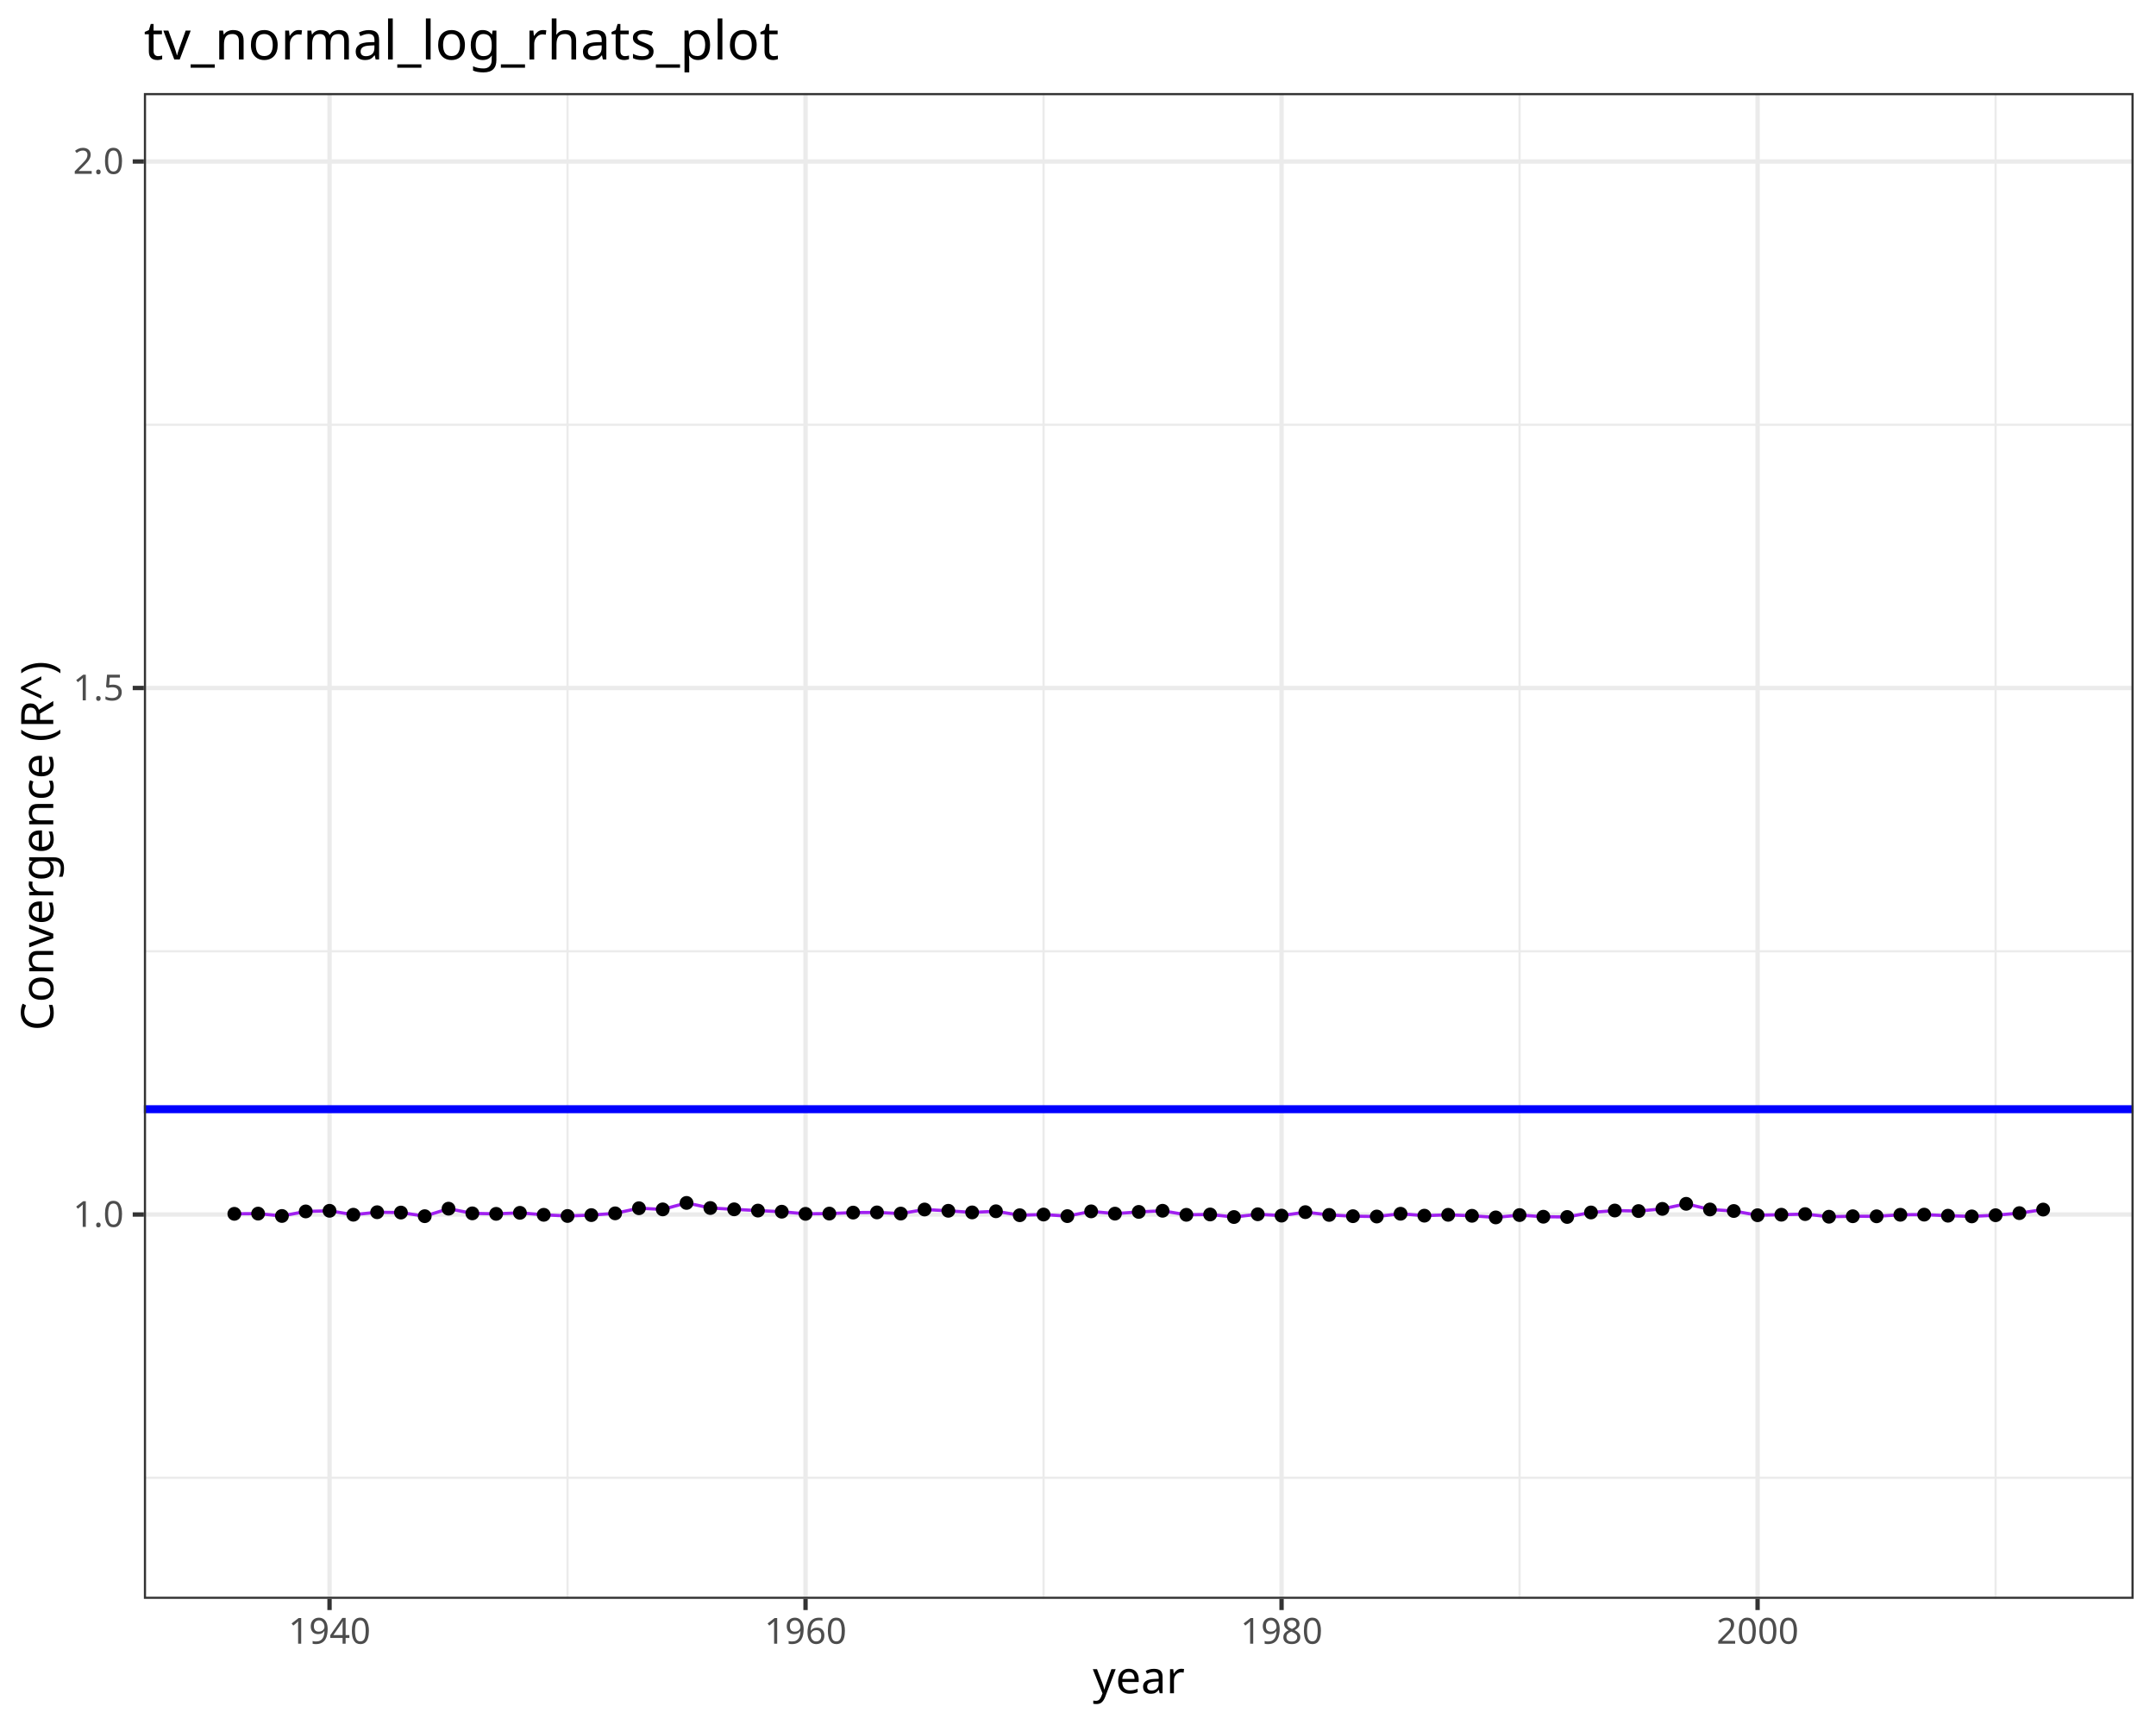
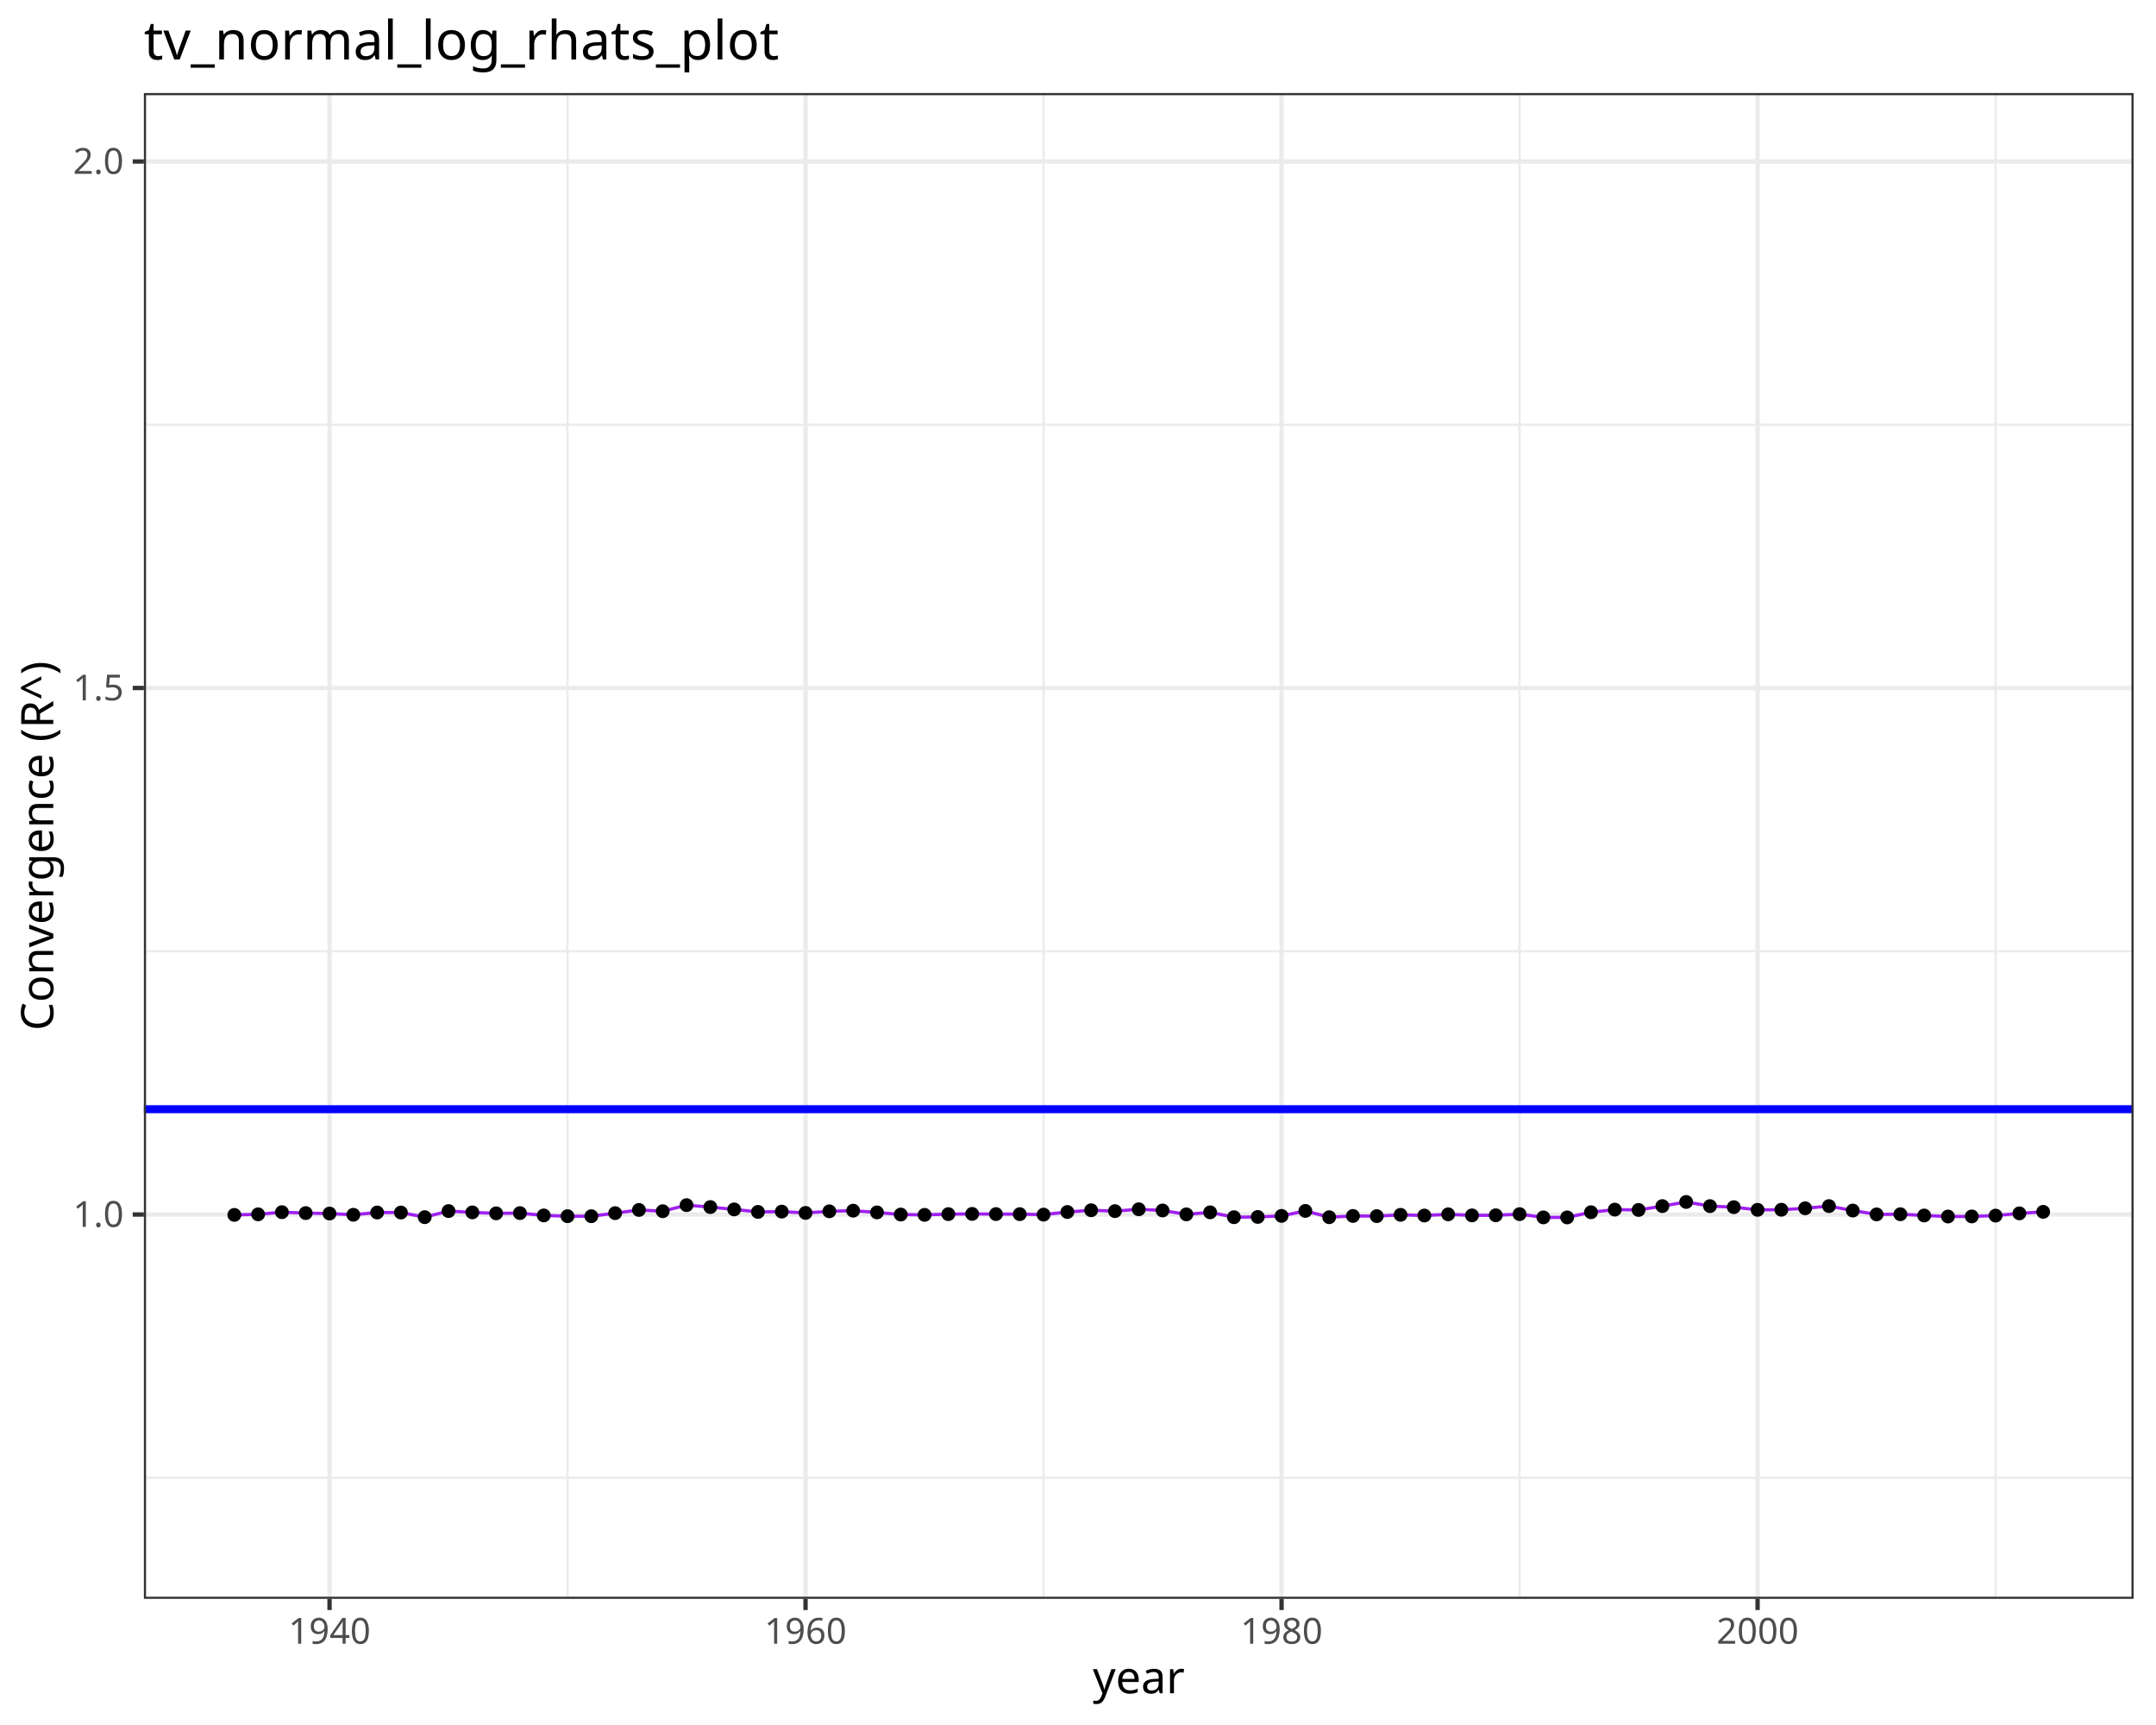
<svg xmlns="http://www.w3.org/2000/svg" class="svglite" data-engine-version="2.0" width="720.00pt" height="576.00pt" viewBox="0 0 720.00 576.00">
  <defs>
    <style type="text/css">
    .svglite line, .svglite polyline, .svglite polygon, .svglite path, .svglite rect, .svglite circle {
      fill: none;
      stroke: #000000;
      stroke-linecap: round;
      stroke-linejoin: round;
      stroke-miterlimit: 10.00;
    }
  </style>
  </defs>
  <rect width="100%" height="100%" style="stroke: none; fill: #FFFFFF;" />
  <defs>
    <clipPath id="cpMC4wMHw3MjAuMDB8MC4wMHw1NzYuMDA=">
      <rect x="0.00" y="0.00" width="720.00" height="576.00" />
    </clipPath>
  </defs>
  <g clip-path="url(#cpMC4wMHw3MjAuMDB8MC4wMHw1NzYuMDA=)">
    <rect x="0.00" y="0.00" width="720.00" height="576.00" style="stroke-width: 1.45; stroke: #FFFFFF; fill: #FFFFFF;" />
  </g>
  <defs>
    <clipPath id="cpNDguMDV8NzEyLjUzfDMxLjA3fDUzMy44OA==">
      <rect x="48.05" y="31.07" width="664.48" height="502.81" />
    </clipPath>
  </defs>
  <g clip-path="url(#cpNDguMDV8NzEyLjUzfDMxLjA3fDUzMy44OA==)">
    <rect x="48.05" y="31.07" width="664.48" height="502.81" style="stroke-width: 1.45; stroke: none; fill: #FFFFFF;" />
    <polyline points="48.05,493.44 712.53,493.44 " style="stroke-width: 0.73; stroke: #EBEBEB; stroke-linecap: butt;" />
    <polyline points="48.05,317.64 712.53,317.64 " style="stroke-width: 0.73; stroke: #EBEBEB; stroke-linecap: butt;" />
    <polyline points="48.05,141.83 712.53,141.83 " style="stroke-width: 0.73; stroke: #EBEBEB; stroke-linecap: butt;" />
    <polyline points="189.53,533.88 189.53,31.07 " style="stroke-width: 0.73; stroke: #EBEBEB; stroke-linecap: butt;" />
    <polyline points="348.50,533.88 348.50,31.07 " style="stroke-width: 0.73; stroke: #EBEBEB; stroke-linecap: butt;" />
    <polyline points="507.46,533.88 507.46,31.07 " style="stroke-width: 0.73; stroke: #EBEBEB; stroke-linecap: butt;" />
    <polyline points="666.43,533.88 666.43,31.07 " style="stroke-width: 0.73; stroke: #EBEBEB; stroke-linecap: butt;" />
    <polyline points="48.05,405.54 712.53,405.54 " style="stroke-width: 1.45; stroke: #EBEBEB; stroke-linecap: butt;" />
    <polyline points="48.05,229.73 712.53,229.73 " style="stroke-width: 1.45; stroke: #EBEBEB; stroke-linecap: butt;" />
    <polyline points="48.05,53.92 712.53,53.92 " style="stroke-width: 1.45; stroke: #EBEBEB; stroke-linecap: butt;" />
    <polyline points="110.05,533.88 110.05,31.07 " style="stroke-width: 1.45; stroke: #EBEBEB; stroke-linecap: butt;" />
    <polyline points="269.01,533.88 269.01,31.07 " style="stroke-width: 1.45; stroke: #EBEBEB; stroke-linecap: butt;" />
    <polyline points="427.98,533.88 427.98,31.07 " style="stroke-width: 1.45; stroke: #EBEBEB; stroke-linecap: butt;" />
    <polyline points="586.95,533.88 586.95,31.07 " style="stroke-width: 1.45; stroke: #EBEBEB; stroke-linecap: butt;" />
-     <polyline points="78.26,405.31 86.20,405.24 94.15,406.03 102.10,404.51 110.05,404.30 118.00,405.61 125.95,404.78 133.89,404.89 141.84,406.10 149.79,403.59 157.74,405.16 165.69,405.32 173.63,404.98 181.58,405.64 189.53,406.03 197.48,405.74 205.43,405.15 213.38,403.44 221.32,403.83 229.27,401.67 237.22,403.37 245.17,403.81 253.12,404.23 261.07,404.60 269.01,405.32 276.96,405.23 284.91,404.90 292.86,404.84 300.81,405.23 308.76,403.87 316.70,404.30 324.65,404.84 332.60,404.46 340.55,405.78 348.50,405.55 356.45,406.08 364.39,404.49 372.34,405.25 380.29,404.67 388.24,404.29 396.19,405.64 404.13,405.53 412.08,406.38 420.03,405.46 427.98,405.91 435.93,404.75 443.88,405.68 451.82,406.10 459.77,406.21 467.72,405.29 475.67,405.93 483.62,405.64 491.57,405.97 499.51,406.51 507.46,405.73 515.41,406.28 523.36,406.36 531.31,404.86 539.26,404.21 547.20,404.39 555.15,403.66 563.10,401.97 571.05,403.86 579.00,404.37 586.95,405.78 594.89,405.61 602.84,405.40 610.79,406.28 618.74,406.12 626.69,406.14 634.63,405.63 642.58,405.58 650.53,405.94 658.48,406.17 666.43,405.78 674.38,405.08 682.32,403.89 " style="stroke-width: 1.07; stroke: #A020F0; stroke-linecap: butt;" />
-     <circle cx="78.26" cy="405.31" r="1.95" style="stroke-width: 0.71; fill: #000000;" />
-     <circle cx="86.20" cy="405.24" r="1.95" style="stroke-width: 0.71; fill: #000000;" />
-     <circle cx="94.15" cy="406.03" r="1.95" style="stroke-width: 0.71; fill: #000000;" />
-     <circle cx="102.10" cy="404.51" r="1.95" style="stroke-width: 0.71; fill: #000000;" />
-     <circle cx="110.05" cy="404.30" r="1.95" style="stroke-width: 0.71; fill: #000000;" />
-     <circle cx="118.00" cy="405.61" r="1.95" style="stroke-width: 0.71; fill: #000000;" />
-     <circle cx="125.95" cy="404.78" r="1.95" style="stroke-width: 0.71; fill: #000000;" />
-     <circle cx="133.89" cy="404.89" r="1.95" style="stroke-width: 0.71; fill: #000000;" />
-     <circle cx="141.84" cy="406.10" r="1.95" style="stroke-width: 0.71; fill: #000000;" />
-     <circle cx="149.79" cy="403.59" r="1.95" style="stroke-width: 0.71; fill: #000000;" />
-     <circle cx="157.74" cy="405.16" r="1.95" style="stroke-width: 0.71; fill: #000000;" />
-     <circle cx="165.69" cy="405.32" r="1.95" style="stroke-width: 0.71; fill: #000000;" />
-     <circle cx="173.63" cy="404.98" r="1.95" style="stroke-width: 0.71; fill: #000000;" />
-     <circle cx="181.58" cy="405.64" r="1.95" style="stroke-width: 0.71; fill: #000000;" />
-     <circle cx="189.53" cy="406.03" r="1.95" style="stroke-width: 0.71; fill: #000000;" />
-     <circle cx="197.48" cy="405.74" r="1.95" style="stroke-width: 0.71; fill: #000000;" />
-     <circle cx="205.43" cy="405.15" r="1.95" style="stroke-width: 0.71; fill: #000000;" />
-     <circle cx="213.38" cy="403.44" r="1.95" style="stroke-width: 0.71; fill: #000000;" />
-     <circle cx="221.32" cy="403.83" r="1.95" style="stroke-width: 0.71; fill: #000000;" />
-     <circle cx="229.27" cy="401.67" r="1.95" style="stroke-width: 0.71; fill: #000000;" />
-     <circle cx="237.22" cy="403.37" r="1.95" style="stroke-width: 0.71; fill: #000000;" />
-     <circle cx="245.17" cy="403.81" r="1.95" style="stroke-width: 0.71; fill: #000000;" />
-     <circle cx="253.12" cy="404.23" r="1.95" style="stroke-width: 0.71; fill: #000000;" />
-     <circle cx="261.07" cy="404.60" r="1.95" style="stroke-width: 0.71; fill: #000000;" />
-     <circle cx="269.01" cy="405.32" r="1.95" style="stroke-width: 0.71; fill: #000000;" />
-     <circle cx="276.96" cy="405.23" r="1.95" style="stroke-width: 0.71; fill: #000000;" />
-     <circle cx="284.91" cy="404.90" r="1.95" style="stroke-width: 0.71; fill: #000000;" />
+     <polyline points="78.26,405.67 86.20,405.48 94.15,404.76 102.10,405.07 110.05,405.22 118.00,405.63 125.95,404.87 133.89,404.88 141.84,406.42 149.79,404.39 157.74,404.83 165.69,405.15 173.63,405.07 181.58,405.85 189.53,406.10 197.48,406.11 205.43,405.09 213.38,404.02 221.32,404.44 229.27,402.41 237.22,403.06 245.17,403.84 253.12,404.67 261.07,404.57 269.01,405.01 276.96,404.47 284.91,404.26 292.86,404.84 300.81,405.55 308.76,405.66 316.70,405.41 324.65,405.34 332.60,405.40 340.55,405.42 348.50,405.58 356.45,404.70 364.39,404.12 372.34,404.41 380.29,403.79 388.24,404.19 396.19,405.49 404.13,404.81 412.08,406.44 420.03,406.35 427.98,406.00 435.93,404.34 443.88,406.44 451.82,406.02 459.77,406.08 467.72,405.65 475.67,405.88 483.62,405.48 491.57,405.83 499.51,405.80 507.46,405.42 515.41,406.50 523.36,406.51 531.31,404.78 539.26,403.91 547.20,404.02 555.15,402.73 563.10,401.35 571.05,402.74 579.00,403.09 586.95,403.98 594.89,403.95 602.84,403.46 610.79,402.73 618.74,404.22 626.69,405.50 634.63,405.45 642.58,405.87 650.53,406.21 658.48,406.18 666.43,405.91 674.38,405.16 682.32,404.65 " style="stroke-width: 1.07; stroke: #A020F0; stroke-linecap: butt;" />
+     <circle cx="78.26" cy="405.67" r="1.95" style="stroke-width: 0.71; fill: #000000;" />
+     <circle cx="86.20" cy="405.48" r="1.95" style="stroke-width: 0.71; fill: #000000;" />
+     <circle cx="94.15" cy="404.76" r="1.95" style="stroke-width: 0.71; fill: #000000;" />
+     <circle cx="102.10" cy="405.07" r="1.95" style="stroke-width: 0.71; fill: #000000;" />
+     <circle cx="110.05" cy="405.22" r="1.95" style="stroke-width: 0.71; fill: #000000;" />
+     <circle cx="118.00" cy="405.63" r="1.95" style="stroke-width: 0.71; fill: #000000;" />
+     <circle cx="125.95" cy="404.87" r="1.95" style="stroke-width: 0.71; fill: #000000;" />
+     <circle cx="133.89" cy="404.88" r="1.95" style="stroke-width: 0.71; fill: #000000;" />
+     <circle cx="141.84" cy="406.42" r="1.95" style="stroke-width: 0.71; fill: #000000;" />
+     <circle cx="149.79" cy="404.39" r="1.95" style="stroke-width: 0.71; fill: #000000;" />
+     <circle cx="157.74" cy="404.83" r="1.95" style="stroke-width: 0.71; fill: #000000;" />
+     <circle cx="165.69" cy="405.15" r="1.95" style="stroke-width: 0.71; fill: #000000;" />
+     <circle cx="173.63" cy="405.07" r="1.95" style="stroke-width: 0.71; fill: #000000;" />
+     <circle cx="181.58" cy="405.85" r="1.95" style="stroke-width: 0.71; fill: #000000;" />
+     <circle cx="189.53" cy="406.10" r="1.95" style="stroke-width: 0.71; fill: #000000;" />
+     <circle cx="197.48" cy="406.11" r="1.95" style="stroke-width: 0.71; fill: #000000;" />
+     <circle cx="205.43" cy="405.09" r="1.95" style="stroke-width: 0.71; fill: #000000;" />
+     <circle cx="213.38" cy="404.02" r="1.95" style="stroke-width: 0.71; fill: #000000;" />
+     <circle cx="221.32" cy="404.44" r="1.95" style="stroke-width: 0.71; fill: #000000;" />
+     <circle cx="229.27" cy="402.41" r="1.95" style="stroke-width: 0.71; fill: #000000;" />
+     <circle cx="237.22" cy="403.06" r="1.95" style="stroke-width: 0.71; fill: #000000;" />
+     <circle cx="245.17" cy="403.84" r="1.95" style="stroke-width: 0.71; fill: #000000;" />
+     <circle cx="253.12" cy="404.67" r="1.95" style="stroke-width: 0.71; fill: #000000;" />
+     <circle cx="261.07" cy="404.57" r="1.95" style="stroke-width: 0.71; fill: #000000;" />
+     <circle cx="269.01" cy="405.01" r="1.95" style="stroke-width: 0.71; fill: #000000;" />
+     <circle cx="276.96" cy="404.47" r="1.95" style="stroke-width: 0.71; fill: #000000;" />
+     <circle cx="284.91" cy="404.26" r="1.95" style="stroke-width: 0.71; fill: #000000;" />
    <circle cx="292.86" cy="404.84" r="1.95" style="stroke-width: 0.71; fill: #000000;" />
-     <circle cx="300.81" cy="405.23" r="1.95" style="stroke-width: 0.71; fill: #000000;" />
-     <circle cx="308.76" cy="403.87" r="1.95" style="stroke-width: 0.71; fill: #000000;" />
-     <circle cx="316.70" cy="404.30" r="1.95" style="stroke-width: 0.71; fill: #000000;" />
-     <circle cx="324.65" cy="404.84" r="1.95" style="stroke-width: 0.71; fill: #000000;" />
-     <circle cx="332.60" cy="404.46" r="1.95" style="stroke-width: 0.71; fill: #000000;" />
-     <circle cx="340.55" cy="405.78" r="1.95" style="stroke-width: 0.71; fill: #000000;" />
-     <circle cx="348.50" cy="405.55" r="1.95" style="stroke-width: 0.71; fill: #000000;" />
-     <circle cx="356.45" cy="406.08" r="1.95" style="stroke-width: 0.71; fill: #000000;" />
-     <circle cx="364.39" cy="404.49" r="1.95" style="stroke-width: 0.71; fill: #000000;" />
-     <circle cx="372.34" cy="405.25" r="1.95" style="stroke-width: 0.71; fill: #000000;" />
-     <circle cx="380.29" cy="404.67" r="1.95" style="stroke-width: 0.71; fill: #000000;" />
-     <circle cx="388.24" cy="404.29" r="1.95" style="stroke-width: 0.71; fill: #000000;" />
-     <circle cx="396.19" cy="405.64" r="1.95" style="stroke-width: 0.71; fill: #000000;" />
-     <circle cx="404.13" cy="405.53" r="1.95" style="stroke-width: 0.71; fill: #000000;" />
-     <circle cx="412.08" cy="406.38" r="1.95" style="stroke-width: 0.71; fill: #000000;" />
-     <circle cx="420.03" cy="405.46" r="1.95" style="stroke-width: 0.71; fill: #000000;" />
-     <circle cx="427.98" cy="405.91" r="1.95" style="stroke-width: 0.71; fill: #000000;" />
-     <circle cx="435.93" cy="404.75" r="1.95" style="stroke-width: 0.71; fill: #000000;" />
-     <circle cx="443.88" cy="405.68" r="1.95" style="stroke-width: 0.71; fill: #000000;" />
-     <circle cx="451.82" cy="406.10" r="1.95" style="stroke-width: 0.71; fill: #000000;" />
-     <circle cx="459.77" cy="406.21" r="1.95" style="stroke-width: 0.71; fill: #000000;" />
-     <circle cx="467.72" cy="405.29" r="1.95" style="stroke-width: 0.71; fill: #000000;" />
-     <circle cx="475.67" cy="405.93" r="1.95" style="stroke-width: 0.71; fill: #000000;" />
-     <circle cx="483.62" cy="405.64" r="1.95" style="stroke-width: 0.71; fill: #000000;" />
-     <circle cx="491.57" cy="405.97" r="1.95" style="stroke-width: 0.71; fill: #000000;" />
-     <circle cx="499.51" cy="406.51" r="1.95" style="stroke-width: 0.71; fill: #000000;" />
-     <circle cx="507.46" cy="405.73" r="1.95" style="stroke-width: 0.71; fill: #000000;" />
-     <circle cx="515.41" cy="406.28" r="1.95" style="stroke-width: 0.71; fill: #000000;" />
-     <circle cx="523.36" cy="406.36" r="1.95" style="stroke-width: 0.71; fill: #000000;" />
-     <circle cx="531.31" cy="404.86" r="1.95" style="stroke-width: 0.71; fill: #000000;" />
-     <circle cx="539.26" cy="404.21" r="1.95" style="stroke-width: 0.71; fill: #000000;" />
-     <circle cx="547.20" cy="404.39" r="1.95" style="stroke-width: 0.71; fill: #000000;" />
-     <circle cx="555.15" cy="403.66" r="1.95" style="stroke-width: 0.71; fill: #000000;" />
-     <circle cx="563.10" cy="401.97" r="1.95" style="stroke-width: 0.71; fill: #000000;" />
-     <circle cx="571.05" cy="403.86" r="1.95" style="stroke-width: 0.71; fill: #000000;" />
-     <circle cx="579.00" cy="404.37" r="1.95" style="stroke-width: 0.71; fill: #000000;" />
-     <circle cx="586.95" cy="405.78" r="1.95" style="stroke-width: 0.71; fill: #000000;" />
-     <circle cx="594.89" cy="405.61" r="1.95" style="stroke-width: 0.71; fill: #000000;" />
-     <circle cx="602.84" cy="405.40" r="1.95" style="stroke-width: 0.71; fill: #000000;" />
-     <circle cx="610.79" cy="406.28" r="1.95" style="stroke-width: 0.71; fill: #000000;" />
-     <circle cx="618.74" cy="406.12" r="1.95" style="stroke-width: 0.71; fill: #000000;" />
-     <circle cx="626.69" cy="406.14" r="1.95" style="stroke-width: 0.71; fill: #000000;" />
-     <circle cx="634.63" cy="405.63" r="1.95" style="stroke-width: 0.71; fill: #000000;" />
-     <circle cx="642.58" cy="405.58" r="1.95" style="stroke-width: 0.71; fill: #000000;" />
-     <circle cx="650.53" cy="405.94" r="1.95" style="stroke-width: 0.71; fill: #000000;" />
-     <circle cx="658.48" cy="406.17" r="1.95" style="stroke-width: 0.71; fill: #000000;" />
-     <circle cx="666.43" cy="405.78" r="1.95" style="stroke-width: 0.71; fill: #000000;" />
-     <circle cx="674.38" cy="405.08" r="1.95" style="stroke-width: 0.71; fill: #000000;" />
-     <circle cx="682.32" cy="403.89" r="1.95" style="stroke-width: 0.71; fill: #000000;" />
+     <circle cx="300.81" cy="405.55" r="1.95" style="stroke-width: 0.71; fill: #000000;" />
+     <circle cx="308.76" cy="405.66" r="1.95" style="stroke-width: 0.71; fill: #000000;" />
+     <circle cx="316.70" cy="405.41" r="1.95" style="stroke-width: 0.71; fill: #000000;" />
+     <circle cx="324.65" cy="405.34" r="1.95" style="stroke-width: 0.71; fill: #000000;" />
+     <circle cx="332.60" cy="405.40" r="1.95" style="stroke-width: 0.71; fill: #000000;" />
+     <circle cx="340.55" cy="405.42" r="1.95" style="stroke-width: 0.71; fill: #000000;" />
+     <circle cx="348.50" cy="405.58" r="1.95" style="stroke-width: 0.71; fill: #000000;" />
+     <circle cx="356.45" cy="404.70" r="1.95" style="stroke-width: 0.71; fill: #000000;" />
+     <circle cx="364.39" cy="404.12" r="1.95" style="stroke-width: 0.71; fill: #000000;" />
+     <circle cx="372.34" cy="404.41" r="1.95" style="stroke-width: 0.71; fill: #000000;" />
+     <circle cx="380.29" cy="403.79" r="1.95" style="stroke-width: 0.71; fill: #000000;" />
+     <circle cx="388.24" cy="404.19" r="1.95" style="stroke-width: 0.71; fill: #000000;" />
+     <circle cx="396.19" cy="405.49" r="1.95" style="stroke-width: 0.71; fill: #000000;" />
+     <circle cx="404.13" cy="404.81" r="1.95" style="stroke-width: 0.71; fill: #000000;" />
+     <circle cx="412.08" cy="406.44" r="1.95" style="stroke-width: 0.71; fill: #000000;" />
+     <circle cx="420.03" cy="406.35" r="1.95" style="stroke-width: 0.71; fill: #000000;" />
+     <circle cx="427.98" cy="406.00" r="1.95" style="stroke-width: 0.71; fill: #000000;" />
+     <circle cx="435.93" cy="404.34" r="1.95" style="stroke-width: 0.71; fill: #000000;" />
+     <circle cx="443.88" cy="406.44" r="1.95" style="stroke-width: 0.71; fill: #000000;" />
+     <circle cx="451.82" cy="406.02" r="1.95" style="stroke-width: 0.71; fill: #000000;" />
+     <circle cx="459.77" cy="406.08" r="1.95" style="stroke-width: 0.71; fill: #000000;" />
+     <circle cx="467.72" cy="405.65" r="1.95" style="stroke-width: 0.71; fill: #000000;" />
+     <circle cx="475.67" cy="405.88" r="1.95" style="stroke-width: 0.71; fill: #000000;" />
+     <circle cx="483.62" cy="405.48" r="1.95" style="stroke-width: 0.71; fill: #000000;" />
+     <circle cx="491.57" cy="405.83" r="1.95" style="stroke-width: 0.71; fill: #000000;" />
+     <circle cx="499.51" cy="405.80" r="1.95" style="stroke-width: 0.71; fill: #000000;" />
+     <circle cx="507.46" cy="405.42" r="1.95" style="stroke-width: 0.71; fill: #000000;" />
+     <circle cx="515.41" cy="406.50" r="1.95" style="stroke-width: 0.71; fill: #000000;" />
+     <circle cx="523.36" cy="406.51" r="1.95" style="stroke-width: 0.71; fill: #000000;" />
+     <circle cx="531.31" cy="404.78" r="1.95" style="stroke-width: 0.71; fill: #000000;" />
+     <circle cx="539.26" cy="403.91" r="1.95" style="stroke-width: 0.71; fill: #000000;" />
+     <circle cx="547.20" cy="404.02" r="1.95" style="stroke-width: 0.71; fill: #000000;" />
+     <circle cx="555.15" cy="402.73" r="1.95" style="stroke-width: 0.71; fill: #000000;" />
+     <circle cx="563.10" cy="401.35" r="1.95" style="stroke-width: 0.71; fill: #000000;" />
+     <circle cx="571.05" cy="402.74" r="1.95" style="stroke-width: 0.71; fill: #000000;" />
+     <circle cx="579.00" cy="403.09" r="1.95" style="stroke-width: 0.71; fill: #000000;" />
+     <circle cx="586.95" cy="403.98" r="1.95" style="stroke-width: 0.71; fill: #000000;" />
+     <circle cx="594.89" cy="403.95" r="1.95" style="stroke-width: 0.71; fill: #000000;" />
+     <circle cx="602.84" cy="403.46" r="1.95" style="stroke-width: 0.71; fill: #000000;" />
+     <circle cx="610.79" cy="402.73" r="1.95" style="stroke-width: 0.71; fill: #000000;" />
+     <circle cx="618.74" cy="404.22" r="1.95" style="stroke-width: 0.71; fill: #000000;" />
+     <circle cx="626.69" cy="405.50" r="1.95" style="stroke-width: 0.71; fill: #000000;" />
+     <circle cx="634.63" cy="405.45" r="1.95" style="stroke-width: 0.71; fill: #000000;" />
+     <circle cx="642.58" cy="405.87" r="1.95" style="stroke-width: 0.71; fill: #000000;" />
+     <circle cx="650.53" cy="406.21" r="1.95" style="stroke-width: 0.71; fill: #000000;" />
+     <circle cx="658.48" cy="406.18" r="1.95" style="stroke-width: 0.71; fill: #000000;" />
+     <circle cx="666.43" cy="405.91" r="1.95" style="stroke-width: 0.71; fill: #000000;" />
+     <circle cx="674.38" cy="405.16" r="1.95" style="stroke-width: 0.71; fill: #000000;" />
+     <circle cx="682.32" cy="404.65" r="1.95" style="stroke-width: 0.71; fill: #000000;" />
    <line x1="48.05" y1="370.38" x2="712.53" y2="370.38" style="stroke-width: 2.67; stroke: #0000FF; stroke-linecap: butt;" />
    <rect x="48.05" y="31.07" width="664.48" height="502.81" style="stroke-width: 1.45; stroke: #333333;" />
  </g>
  <g clip-path="url(#cpMC4wMHw3MjAuMDB8MC4wMHw1NzYuMDA=)">
    <text x="41.33" y="409.67" text-anchor="end" style="font-size: 12.00px; fill: #4D4D4D; font-family: sans;" textLength="16.68px" lengthAdjust="spacingAndGlyphs">1.0</text>
    <text x="41.33" y="233.86" text-anchor="end" style="font-size: 12.00px; fill: #4D4D4D; font-family: sans;" textLength="16.68px" lengthAdjust="spacingAndGlyphs">1.5</text>
    <text x="41.33" y="58.05" text-anchor="end" style="font-size: 12.00px; fill: #4D4D4D; font-family: sans;" textLength="16.68px" lengthAdjust="spacingAndGlyphs">2.0</text>
    <polyline points="44.32,405.54 48.05,405.54 " style="stroke-width: 1.45; stroke: #333333; stroke-linecap: butt;" />
    <polyline points="44.32,229.73 48.05,229.73 " style="stroke-width: 1.45; stroke: #333333; stroke-linecap: butt;" />
    <polyline points="44.32,53.92 48.05,53.92 " style="stroke-width: 1.45; stroke: #333333; stroke-linecap: butt;" />
    <polyline points="110.05,537.62 110.05,533.88 " style="stroke-width: 1.45; stroke: #333333; stroke-linecap: butt;" />
    <polyline points="269.01,537.62 269.01,533.88 " style="stroke-width: 1.45; stroke: #333333; stroke-linecap: butt;" />
    <polyline points="427.98,537.62 427.98,533.88 " style="stroke-width: 1.45; stroke: #333333; stroke-linecap: butt;" />
    <polyline points="586.95,537.62 586.95,533.88 " style="stroke-width: 1.45; stroke: #333333; stroke-linecap: butt;" />
    <text x="110.05" y="548.86" text-anchor="middle" style="font-size: 12.00px; fill: #4D4D4D; font-family: sans;" textLength="26.70px" lengthAdjust="spacingAndGlyphs">1940</text>
    <text x="269.01" y="548.86" text-anchor="middle" style="font-size: 12.00px; fill: #4D4D4D; font-family: sans;" textLength="26.70px" lengthAdjust="spacingAndGlyphs">1960</text>
    <text x="427.98" y="548.86" text-anchor="middle" style="font-size: 12.00px; fill: #4D4D4D; font-family: sans;" textLength="26.70px" lengthAdjust="spacingAndGlyphs">1980</text>
    <text x="586.95" y="548.86" text-anchor="middle" style="font-size: 12.00px; fill: #4D4D4D; font-family: sans;" textLength="26.70px" lengthAdjust="spacingAndGlyphs">2000</text>
    <text x="380.29" y="565.41" text-anchor="middle" style="font-size: 15.00px; font-family: sans;" textLength="29.19px" lengthAdjust="spacingAndGlyphs">year</text>
    <text transform="translate(17.79,282.47) rotate(-90)" text-anchor="middle" style="font-size: 15.00px; font-family: sans;" textLength="121.27px" lengthAdjust="spacingAndGlyphs">Convergence (R^)</text>
    <text x="48.05" y="19.86" style="font-size: 18.00px; font-family: sans;" textLength="202.14px" lengthAdjust="spacingAndGlyphs">tv_normal_log_rhats_plot</text>
  </g>
</svg>
